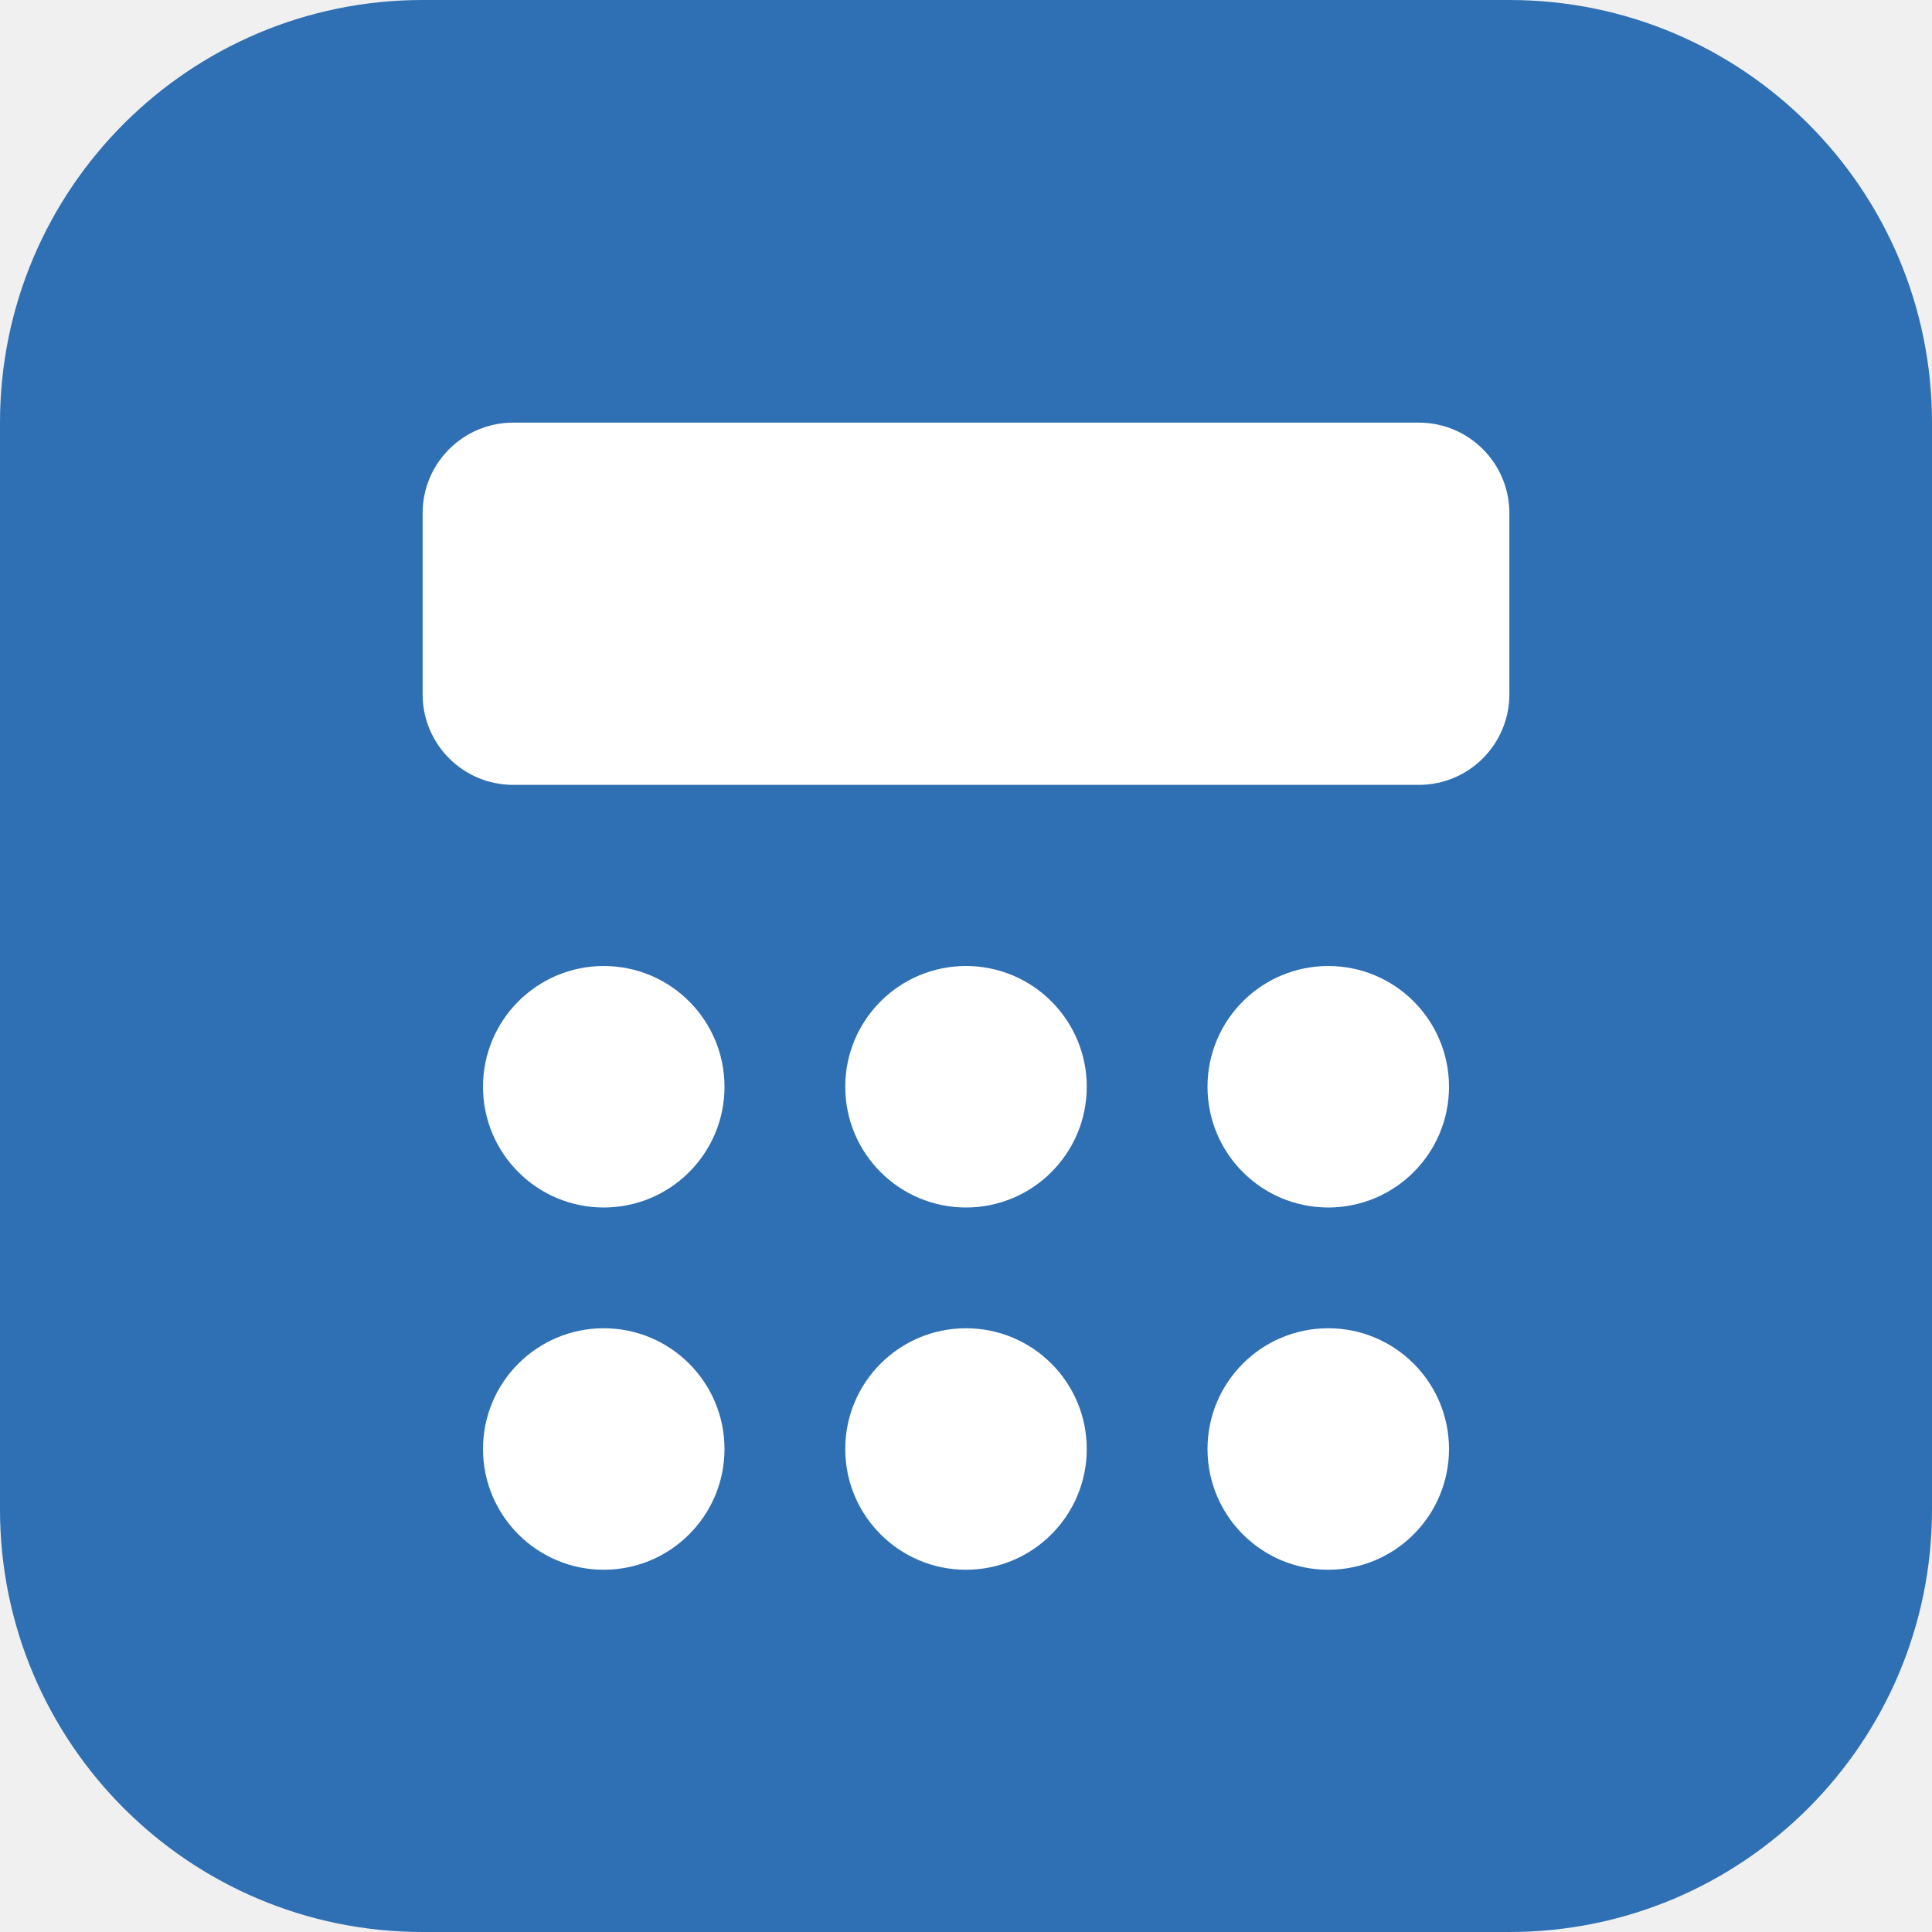
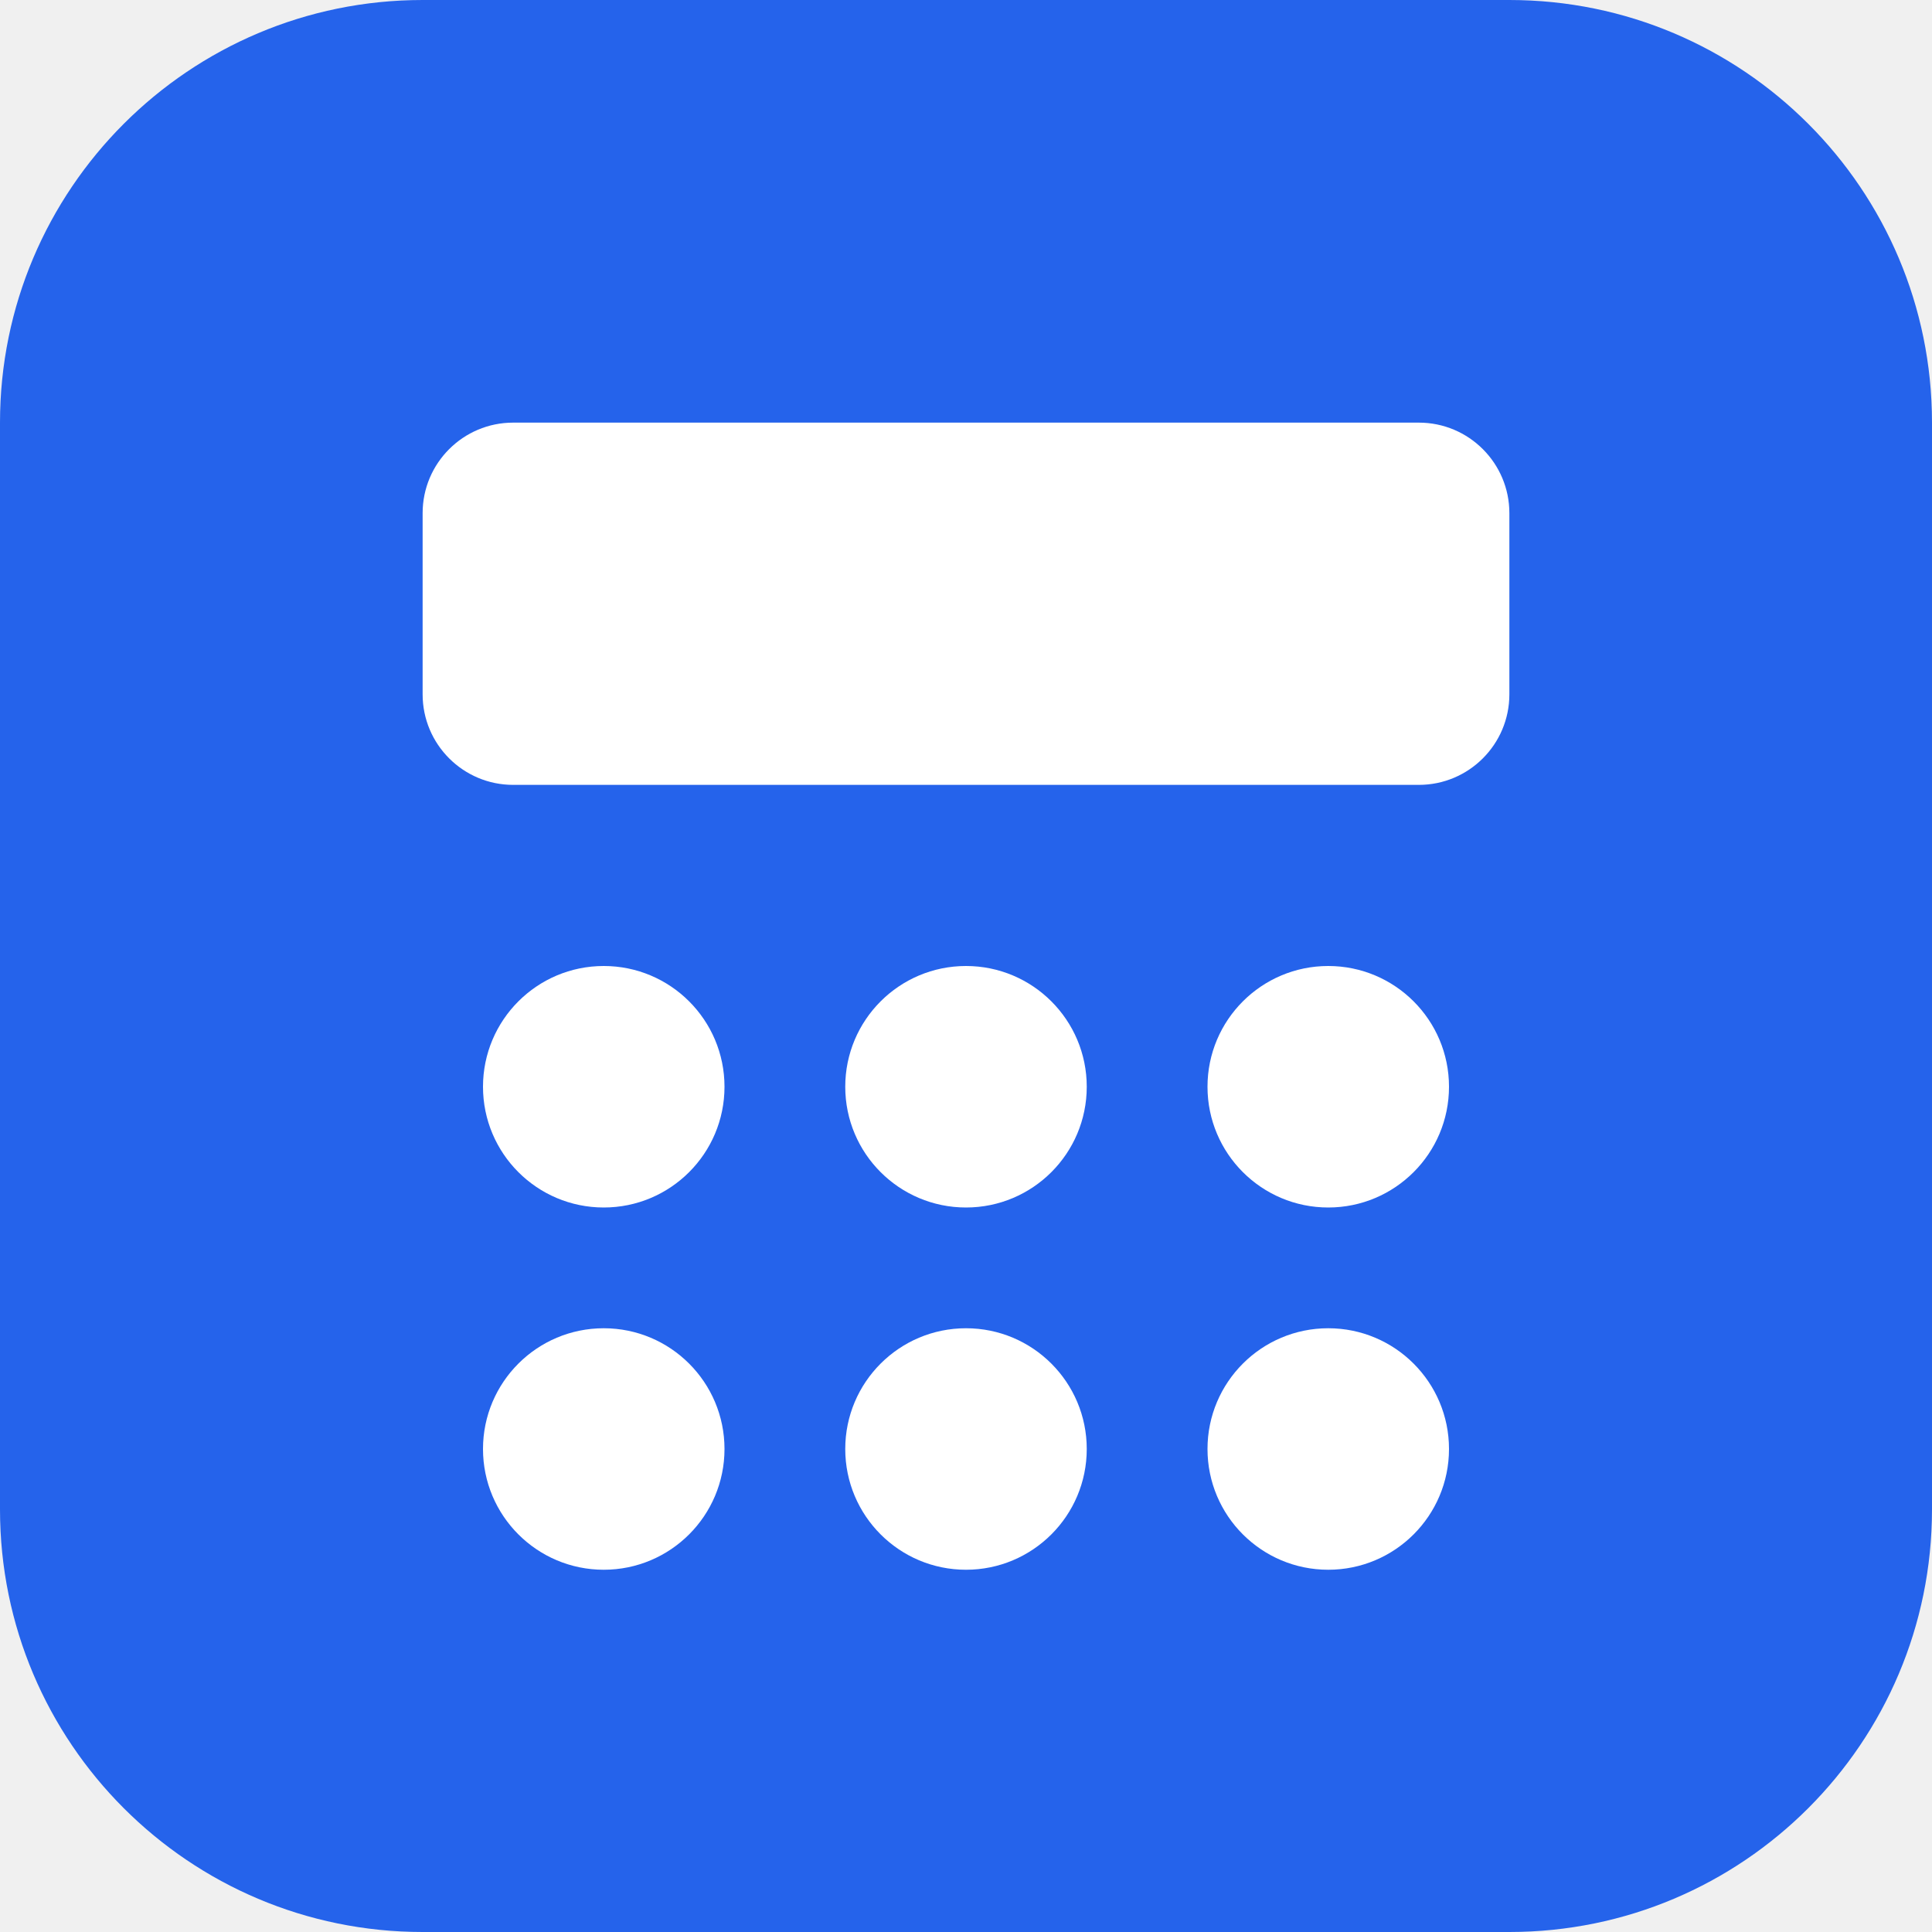
<svg xmlns="http://www.w3.org/2000/svg" viewBox="0 0 64 64">
-   <rect width="64" height="64" rx="14" fill="#2f6fb3" />
+   <rect width="64" height="64" rx="14" fill="#2563eb" />
  <g fill="#fff">
    <rect x="14" y="14" width="36" height="12" rx="3" />
    <circle cx="20" cy="36" r="4" />
    <circle cx="32" cy="36" r="4" />
    <circle cx="44" cy="36" r="4" />
    <circle cx="20" cy="48" r="4" />
    <circle cx="32" cy="48" r="4" />
    <circle cx="44" cy="48" r="4" />
  </g>
</svg>
